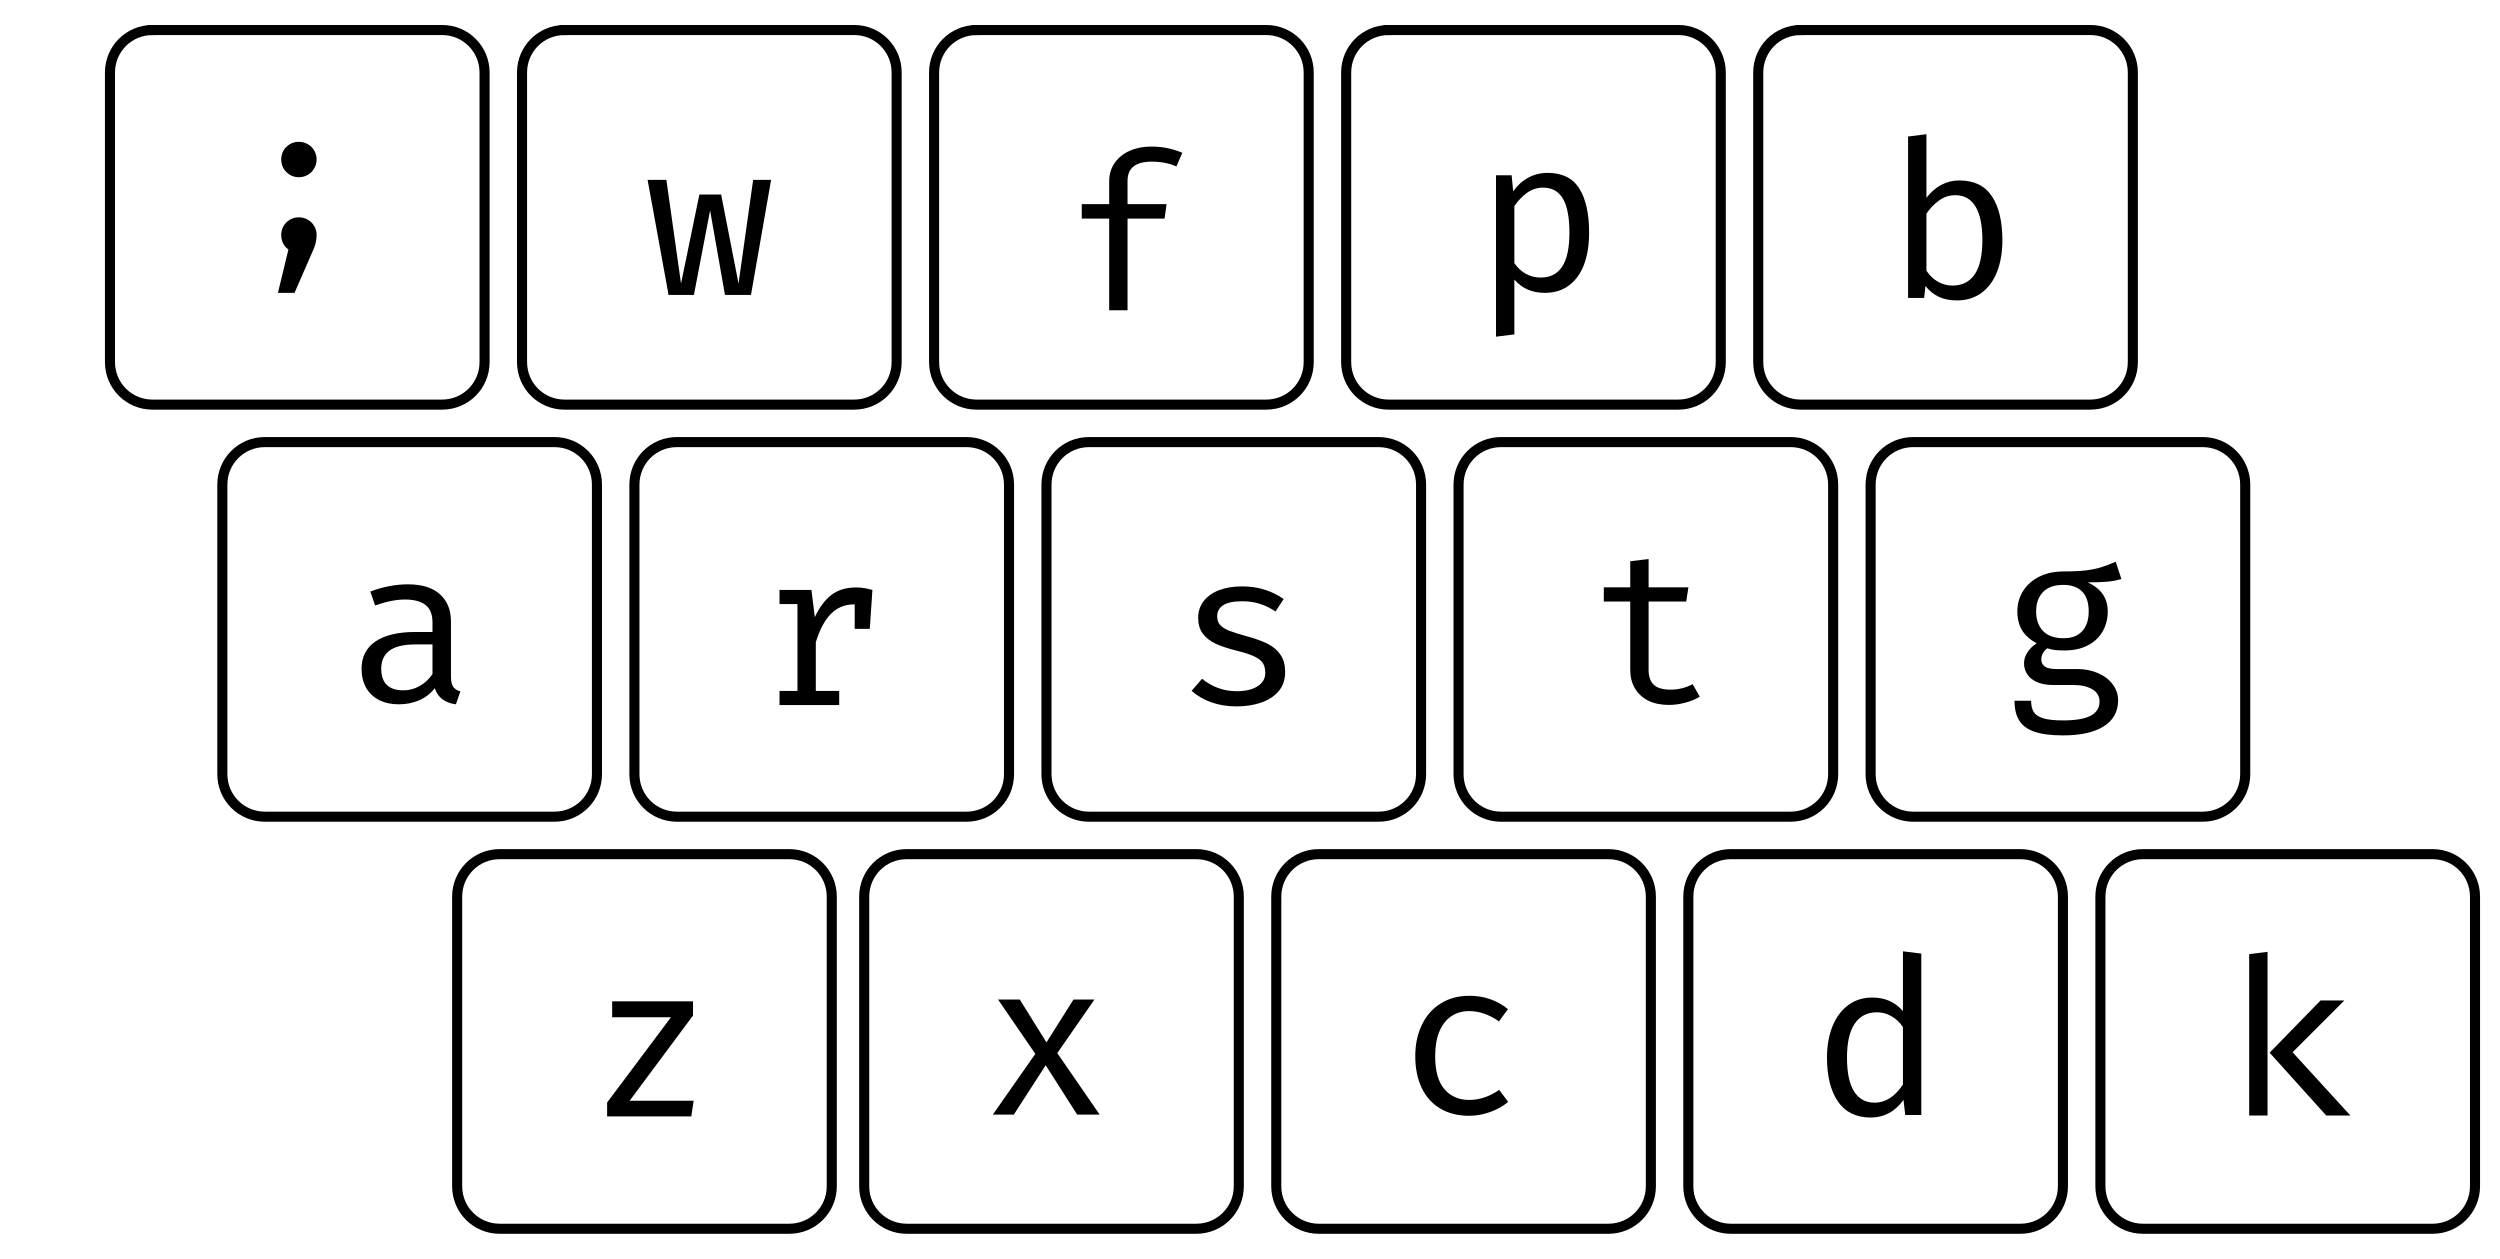
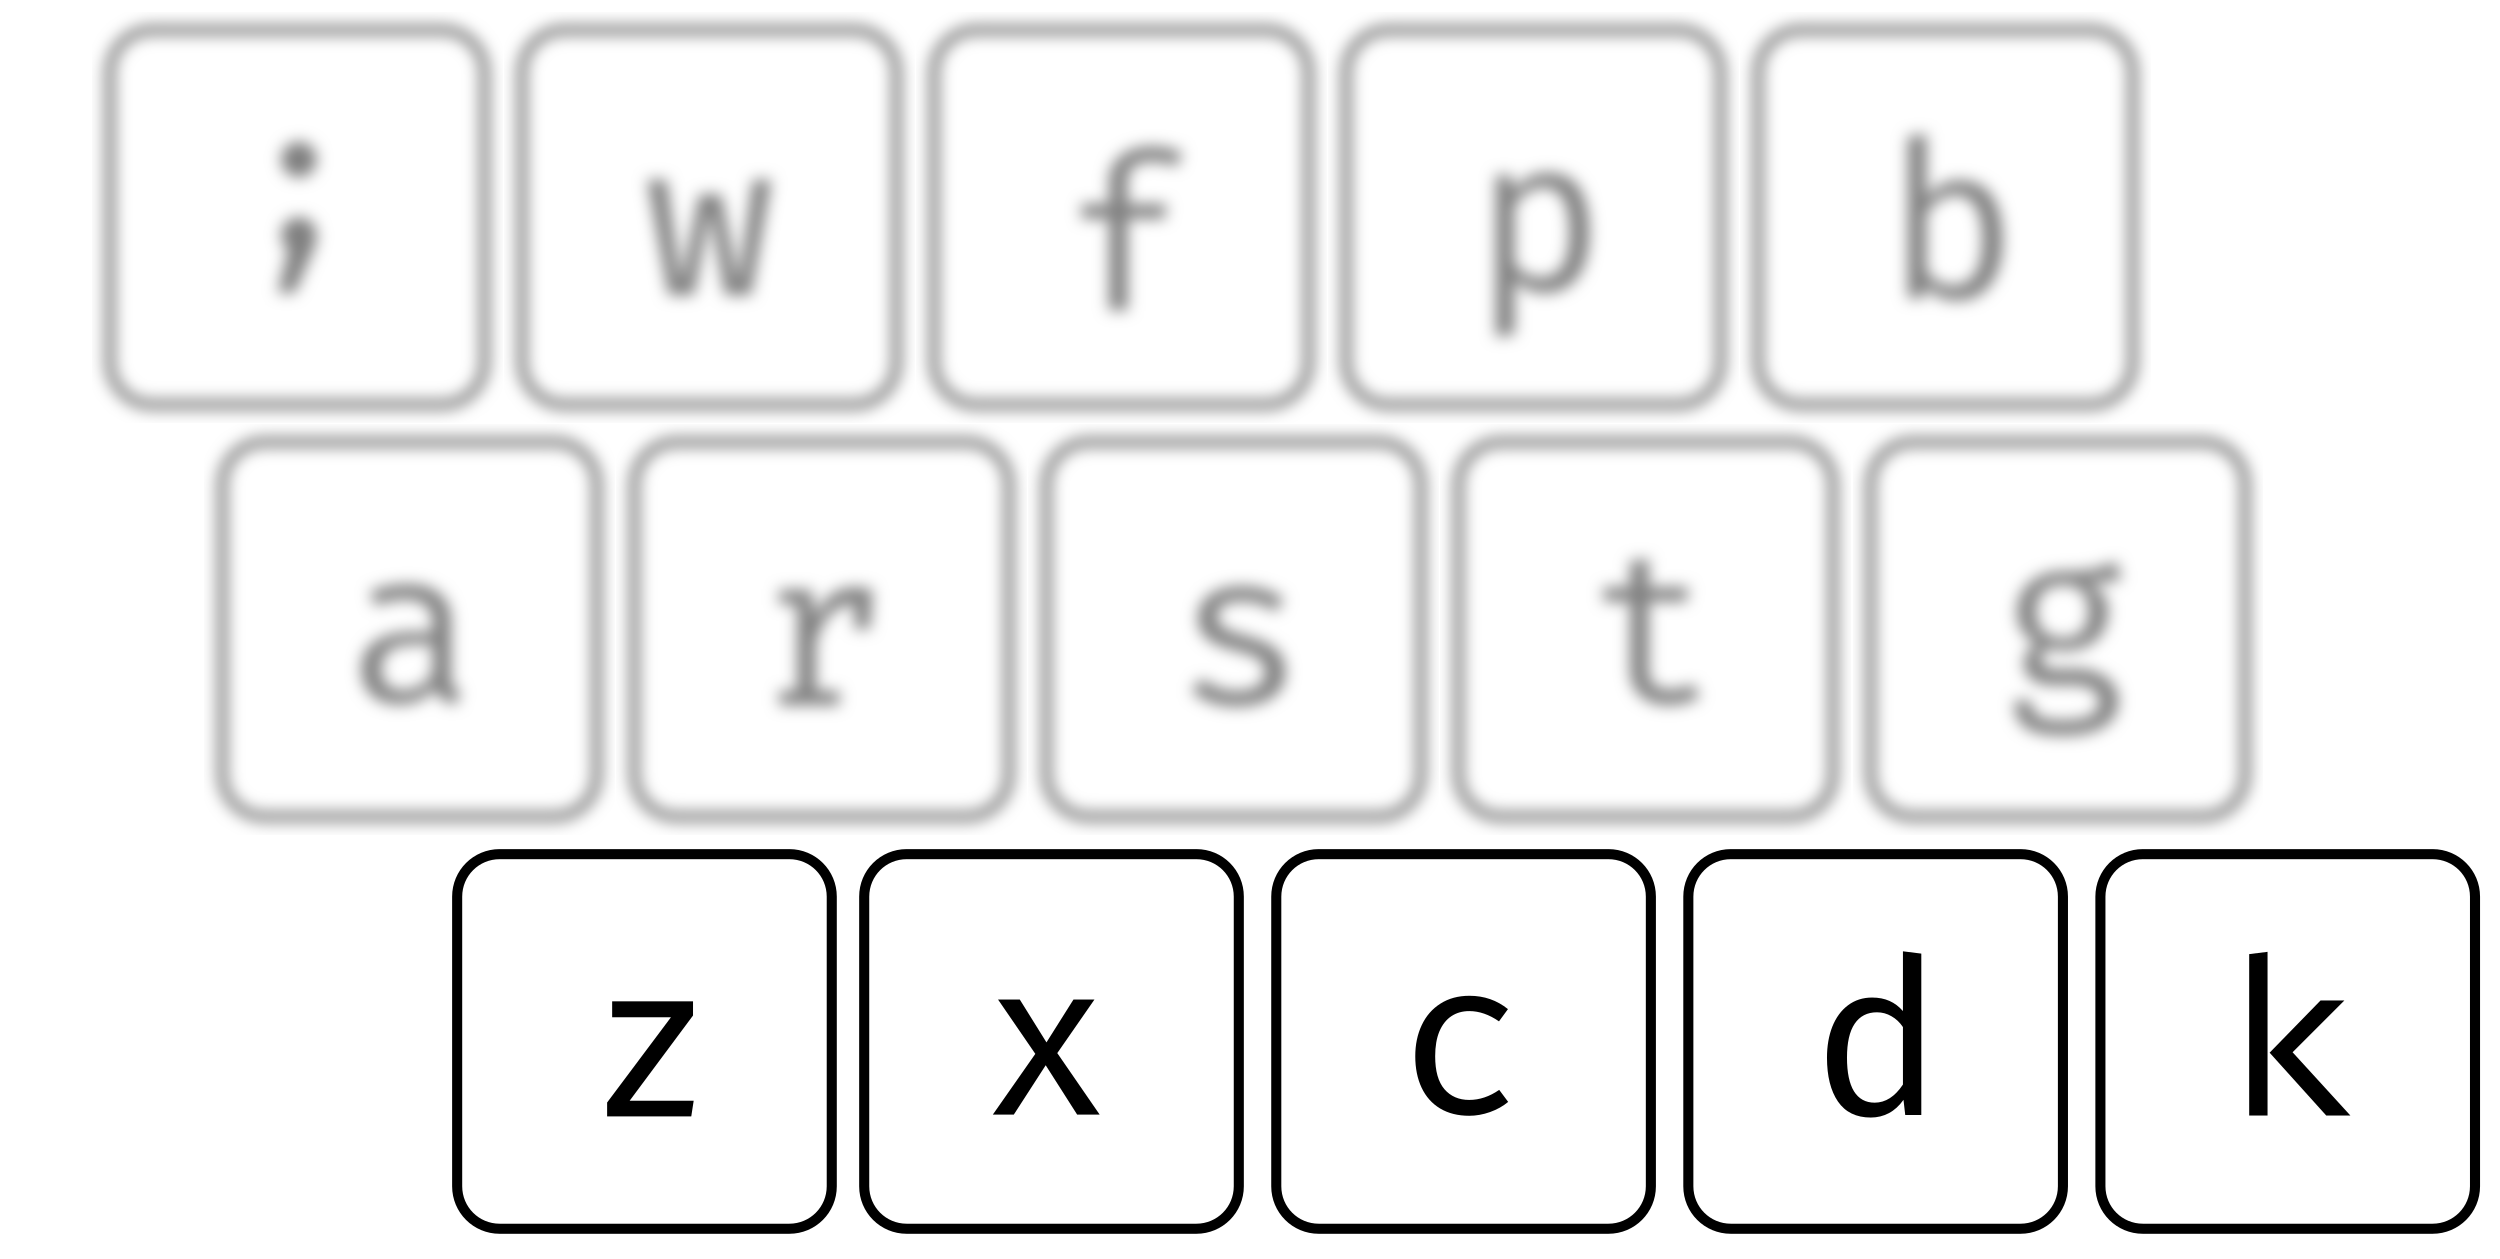
<svg xmlns="http://www.w3.org/2000/svg" width="1001.049" height="504.037" viewBox="0 0 264.861 133.36" version="1.1" id="svg1007">
-   <defs id="defs1001" />
+   <defs id="defs1001">
+     <filter style="color-interpolation-filters:sRGB" id="filter3362" x="-0.047" width="1.094" y="-0.047" height="1.094">
+       <feGaussianBlur stdDeviation="0.774" id="feGaussianBlur3364" />
+     </filter>
+     <filter style="color-interpolation-filters:sRGB" id="filter3366" x="-0.047" width="1.094" y="-0.047" height="1.094">
+       <feGaussianBlur stdDeviation="0.774" id="feGaussianBlur3368" />
+     </filter>
+     <filter style="color-interpolation-filters:sRGB" id="filter3370" x="-0.047" width="1.094" y="-0.047" height="1.094">
+       <feGaussianBlur stdDeviation="0.774" id="feGaussianBlur3372" />
+     </filter>
+     <filter style="color-interpolation-filters:sRGB" id="filter3374" x="-0.453" width="1.906" y="-0.116" height="1.232">
+       <feGaussianBlur stdDeviation="0.774" id="feGaussianBlur3376" />
+     </filter>
+     <filter style="color-interpolation-filters:sRGB" id="filter3378" x="-0.142" width="1.284" y="-0.152" height="1.305">
+       <feGaussianBlur stdDeviation="0.774" id="feGaussianBlur3380" />
+     </filter>
+     <filter style="color-interpolation-filters:sRGB" id="filter3382" x="-0.164" width="1.328" y="-0.101" height="1.202">
+       <feGaussianBlur stdDeviation="0.774" id="feGaussianBlur3384" />
+     </filter>
+     <filter style="color-interpolation-filters:sRGB" id="filter3386" x="-0.047" width="1.094" y="-0.047" height="1.094">
+       <feGaussianBlur stdDeviation="0.774" id="feGaussianBlur3388" />
+     </filter>
+     <filter style="color-interpolation-filters:sRGB" id="filter3390" x="-0.047" width="1.094" y="-0.047" height="1.094">
+       <feGaussianBlur stdDeviation="0.774" id="feGaussianBlur3392" />
+     </filter>
+     <filter style="color-interpolation-filters:sRGB" id="filter3394" x="-0.188" width="1.377" y="-0.107" height="1.214">
+       <feGaussianBlur stdDeviation="0.774" id="feGaussianBlur3396" />
+     </filter>
+     <filter style="color-interpolation-filters:sRGB" id="filter3398" x="-0.186" width="1.372" y="-0.105" height="1.211">
+       <feGaussianBlur stdDeviation="0.774" id="feGaussianBlur3400" />
+     </filter>
+     <filter style="color-interpolation-filters:sRGB" id="filter3402" x="-0.047" width="1.094" y="-0.047" height="1.094">
+       <feGaussianBlur stdDeviation="0.774" id="feGaussianBlur3404" />
+     </filter>
+     <filter style="color-interpolation-filters:sRGB" id="filter3406" x="-0.047" width="1.094" y="-0.047" height="1.094">
+       <feGaussianBlur stdDeviation="0.774" id="feGaussianBlur3408" />
+     </filter>
+     <filter style="color-interpolation-filters:sRGB" id="filter3410" x="-0.047" width="1.094" y="-0.047" height="1.094">
+       <feGaussianBlur stdDeviation="0.774" id="feGaussianBlur3412" />
+     </filter>
+     <filter style="color-interpolation-filters:sRGB" id="filter3414" x="-0.177" width="1.355" y="-0.146" height="1.292">
+       <feGaussianBlur stdDeviation="0.774" id="feGaussianBlur3416" />
+     </filter>
+     <filter style="color-interpolation-filters:sRGB" id="filter3418" x="-0.189" width="1.377" y="-0.149" height="1.298">
+       <feGaussianBlur stdDeviation="0.774" id="feGaussianBlur3420" />
+     </filter>
+     <filter style="color-interpolation-filters:sRGB" id="filter3422" x="-0.187" width="1.375" y="-0.146" height="1.292">
+       <feGaussianBlur stdDeviation="0.774" id="feGaussianBlur3424" />
+     </filter>
+     <filter style="color-interpolation-filters:sRGB" id="filter3426" x="-0.047" width="1.094" y="-0.047" height="1.094">
+       <feGaussianBlur stdDeviation="0.774" id="feGaussianBlur3428" />
+     </filter>
+     <filter style="color-interpolation-filters:sRGB" id="filter3430" x="-0.047" width="1.094" y="-0.047" height="1.094">
+       <feGaussianBlur stdDeviation="0.774" id="feGaussianBlur3432" />
+     </filter>
+     <filter style="color-interpolation-filters:sRGB" id="filter3434" x="-0.183" width="1.365" y="-0.12" height="1.24">
+       <feGaussianBlur stdDeviation="0.774" id="feGaussianBlur3436" />
+     </filter>
+     <filter style="color-interpolation-filters:sRGB" id="filter3438" x="-0.174" width="1.349" y="-0.107" height="1.214">
+       <feGaussianBlur stdDeviation="0.774" id="feGaussianBlur3440" />
+     </filter>
+   </defs>
  <g id="layer1" transform="translate(-39.41155,-68.25755)">
-     <path id="rect1009" style="fill:#000000;fill-opacity:0;stroke:#000000;stroke-width:1.068;stroke-miterlimit:4;stroke-dasharray:none;stroke-opacity:1" d="m 55.563,71.437 h 30.685 c 2.494,0 4.501,2.008 4.501,4.501 v 30.685 c 0,2.494 -2.008,4.501 -4.501,4.501 H 55.563 c -2.494,0 -4.501,-2.007 -4.501,-4.501 V 75.939 c 0,-2.494 2.008,-4.501 4.501,-4.501 z" />
-     <path id="rect1009-7" style="fill:#000000;fill-opacity:0;stroke:#000000;stroke-width:1.068;stroke-miterlimit:4;stroke-dasharray:none;stroke-opacity:1" d="M 99.219,71.437 H 129.904 c 2.494,0 4.501,2.008 4.501,4.501 v 30.685 c 0,2.494 -2.007,4.501 -4.501,4.501 H 99.219 c -2.494,0 -4.501,-2.007 -4.501,-4.501 V 75.939 c 0,-2.494 2.008,-4.501 4.501,-4.501 z" />
-     <path id="rect1009-7-5" style="fill:#000000;fill-opacity:0;stroke:#000000;stroke-width:1.068;stroke-miterlimit:4;stroke-dasharray:none;stroke-opacity:1" d="m 142.875,71.437 h 30.685 c 2.494,0 4.501,2.008 4.501,4.501 v 30.685 c 0,2.494 -2.007,4.501 -4.501,4.501 h -30.685 c -2.494,0 -4.501,-2.007 -4.501,-4.501 V 75.939 c 0,-2.494 2.007,-4.501 4.501,-4.501 z" />
-     <g aria-label=";" id="text1786" style="font-style:normal;font-weight:normal;font-size:22.578px;line-height:1.25;font-family:sans-serif;fill:#000000;fill-opacity:1;stroke:none;stroke-width:0.265" transform="translate(-0.532373)">
+     <path id="rect1009" style="fill:#000000;fill-opacity:0;stroke:#000000;stroke-width:1.068;stroke-miterlimit:4;stroke-dasharray:none;stroke-opacity:1;filter:url(#filter3362);opacity:0.5" d="m 55.563,71.437 h 30.685 c 2.494,0 4.501,2.008 4.501,4.501 v 30.685 c 0,2.494 -2.008,4.501 -4.501,4.501 H 55.563 c -2.494,0 -4.501,-2.007 -4.501,-4.501 V 75.939 c 0,-2.494 2.008,-4.501 4.501,-4.501 z" />
+     <path id="rect1009-7" style="fill:#000000;fill-opacity:0;stroke:#000000;stroke-width:1.068;stroke-miterlimit:4;stroke-dasharray:none;stroke-opacity:1;filter:url(#filter3366);opacity:0.5" d="M 99.219,71.437 H 129.904 c 2.494,0 4.501,2.008 4.501,4.501 v 30.685 c 0,2.494 -2.007,4.501 -4.501,4.501 H 99.219 c -2.494,0 -4.501,-2.007 -4.501,-4.501 V 75.939 c 0,-2.494 2.008,-4.501 4.501,-4.501 z" />
+     <path id="rect1009-7-5" style="fill:#000000;fill-opacity:0;stroke:#000000;stroke-width:1.068;stroke-miterlimit:4;stroke-dasharray:none;stroke-opacity:1;filter:url(#filter3370);opacity:0.5" d="m 142.875,71.437 h 30.685 c 2.494,0 4.501,2.008 4.501,4.501 v 30.685 c 0,2.494 -2.007,4.501 -4.501,4.501 h -30.685 c -2.494,0 -4.501,-2.007 -4.501,-4.501 V 75.939 c 0,-2.494 2.007,-4.501 4.501,-4.501 z" />
+     <g aria-label=";" id="text1786" style="font-style:normal;font-weight:normal;font-size:22.578px;line-height:1.25;font-family:sans-serif;fill:#000000;fill-opacity:1;stroke:none;stroke-width:0.265;filter:url(#filter3374);opacity:0.5" transform="translate(-0.532373)">
      <path d="m 71.6,83.281 q 0.533,0 0.961,0.255 0.428,0.243 0.672,0.672 0.255,0.428 0.255,0.938 0,0.509 -0.255,0.949 -0.243,0.428 -0.672,0.683 -0.428,0.255 -0.961,0.255 -0.521,0 -0.949,-0.255 -0.417,-0.255 -0.672,-0.683 -0.243,-0.44 -0.243,-0.949 0,-0.509 0.243,-0.938 0.255,-0.428 0.672,-0.672 0.428,-0.255 0.949,-0.255 z m 0,8.001 q 0.533,0 0.961,0.255 0.428,0.243 0.672,0.672 0.255,0.417 0.255,0.926 0,0.452 -0.104,0.88 -0.104,0.428 -0.359,0.961 l -1.876,4.307 h -1.76 l 1.112,-4.597 q -0.359,-0.243 -0.567,-0.648 -0.197,-0.417 -0.197,-0.892 0,-0.509 0.243,-0.938 0.255,-0.428 0.672,-0.672 0.428,-0.255 0.949,-0.255 z" style="font-style:normal;font-variant:normal;font-weight:normal;font-stretch:normal;font-size:22.578px;font-family:'Fira Code';-inkscape-font-specification:'Fira Code';stroke-width:0.265" id="path340" />
    </g>
-     <g aria-label="w" id="text1790" style="font-style:normal;font-weight:normal;font-size:22.578px;line-height:1.25;font-family:sans-serif;fill:#000000;fill-opacity:1;stroke:none;stroke-width:0.265" transform="translate(-0.532373)">
+     <g aria-label="w" id="text1790" style="font-style:normal;font-weight:normal;font-size:22.578px;line-height:1.25;font-family:sans-serif;fill:#000000;fill-opacity:1;stroke:none;stroke-width:0.265;filter:url(#filter3378);opacity:0.5" transform="translate(-0.532373)">
      <path d="m 121.636,87.312 -2.13,12.192 h -2.756 l -1.575,-8.95 -1.714,8.95 h -2.686 l -2.223,-12.192 h 1.991 l 1.552,10.988 1.945,-9.436 h 2.304 l 1.841,9.436 1.552,-10.988 z" style="font-style:normal;font-variant:normal;font-weight:normal;font-stretch:normal;font-size:22.578px;font-family:'Fira Code';-inkscape-font-specification:'Fira Code';stroke-width:0.265" id="path343" />
    </g>
-     <g aria-label="g" id="text1794" style="font-style:normal;font-variant:normal;font-weight:normal;font-stretch:normal;font-size:22.578px;line-height:1.25;font-family:'Fira Code';-inkscape-font-specification:'Fira Code';fill:#000000;fill-opacity:1;stroke:none;stroke-width:0.265" transform="translate(98.71624,41.30498)">
+     <g aria-label="g" id="text1794" style="font-style:normal;font-variant:normal;font-weight:normal;font-stretch:normal;font-size:22.578px;line-height:1.25;font-family:'Fira Code';-inkscape-font-specification:'Fira Code';fill:#000000;fill-opacity:1;stroke:none;stroke-width:0.265;filter:url(#filter3382);opacity:0.5" transform="translate(98.71624,41.30498)">
      <path d="m 165.445,88.294 q -0.718,0.22 -1.54,0.289 -0.81,0.069 -2.026,0.069 2.119,0.973 2.119,3.068 0,1.204 -0.556,2.154 -0.544,0.938 -1.586,1.47 -1.03,0.521 -2.443,0.521 -0.602,0 -1.019,-0.046 -0.405,-0.058 -0.799,-0.185 -0.278,0.197 -0.463,0.521 -0.174,0.313 -0.174,0.66 0,0.475 0.37,0.753 0.371,0.266 1.262,0.266 h 2.2 q 1.204,0 2.188,0.44 0.996,0.428 1.552,1.193 0.567,0.753 0.567,1.679 0,1.795 -1.517,2.756 -1.517,0.961 -4.307,0.961 -1.922,0 -3.057,-0.394 -1.123,-0.394 -1.609,-1.204 -0.486,-0.799 -0.486,-2.073 h 1.76 q 0,0.753 0.278,1.193 0.289,0.452 1.019,0.672 0.741,0.22 2.084,0.22 1.991,0 2.929,-0.498 0.938,-0.498 0.938,-1.505 0,-0.845 -0.764,-1.297 -0.764,-0.452 -1.991,-0.452 h -2.177 q -1.007,0 -1.702,-0.313 -0.695,-0.313 -1.03,-0.834 -0.336,-0.521 -0.336,-1.146 0,-0.59 0.347,-1.146 0.347,-0.556 0.996,-0.984 -1.054,-0.556 -1.552,-1.378 -0.498,-0.822 -0.498,-1.991 0,-1.216 0.614,-2.177 0.625,-0.973 1.725,-1.517 1.112,-0.544 2.524,-0.544 1.47,0 2.431,-0.116 0.961,-0.127 1.609,-0.336 0.66,-0.208 1.517,-0.579 z m -6.16,0.625 q -1.424,0 -2.154,0.764 -0.718,0.764 -0.718,2.049 0,1.297 0.729,2.073 0.741,0.764 2.188,0.764 1.274,0 1.957,-0.741 0.695,-0.753 0.695,-2.107 0,-1.378 -0.683,-2.084 -0.683,-0.718 -2.015,-0.718 z" style="font-style:normal;font-variant:normal;font-weight:normal;font-stretch:normal;font-size:22.578px;font-family:'Fira Code';-inkscape-font-specification:'Fira Code';stroke-width:0.265" id="path346" />
    </g>
-     <path id="rect1009-7-5-3" style="fill:#000000;fill-opacity:0;stroke:#000000;stroke-width:1.068;stroke-miterlimit:4;stroke-dasharray:none;stroke-opacity:1" d="m 186.531,71.437 h 30.685 c 2.494,0 4.501,2.008 4.501,4.501 v 30.685 c 0,2.494 -2.007,4.501 -4.501,4.501 h -30.685 c -2.494,0 -4.501,-2.007 -4.501,-4.501 V 75.939 c 0,-2.494 2.007,-4.501 4.501,-4.501 z" />
-     <path id="rect1009-7-5-3-6" style="fill:#000000;fill-opacity:0;stroke:#000000;stroke-width:1.068;stroke-miterlimit:4;stroke-dasharray:none;stroke-opacity:1" d="m 230.188,71.437 h 30.685 c 2.494,0 4.501,2.008 4.501,4.501 v 30.685 c 0,2.494 -2.007,4.501 -4.501,4.501 h -30.685 c -2.494,0 -4.501,-2.007 -4.501,-4.501 V 75.939 c 0,-2.494 2.007,-4.501 4.501,-4.501 z" />
-     <g aria-label="p" id="text216" style="font-style:normal;font-weight:normal;font-size:22.578px;line-height:1.25;font-family:sans-serif;fill:#000000;fill-opacity:1;stroke:none;stroke-width:0.265" transform="translate(-0.532373)">
+     <path id="rect1009-7-5-3" style="fill:#000000;fill-opacity:0;stroke:#000000;stroke-width:1.068;stroke-miterlimit:4;stroke-dasharray:none;stroke-opacity:1;filter:url(#filter3386);opacity:0.5" d="m 186.531,71.437 h 30.685 c 2.494,0 4.501,2.008 4.501,4.501 v 30.685 c 0,2.494 -2.007,4.501 -4.501,4.501 h -30.685 c -2.494,0 -4.501,-2.007 -4.501,-4.501 V 75.939 c 0,-2.494 2.007,-4.501 4.501,-4.501 z" />
+     <path id="rect1009-7-5-3-6" style="fill:#000000;fill-opacity:0;stroke:#000000;stroke-width:1.068;stroke-miterlimit:4;stroke-dasharray:none;stroke-opacity:1;filter:url(#filter3390);opacity:0.5" d="m 230.188,71.437 h 30.685 c 2.494,0 4.501,2.008 4.501,4.501 v 30.685 c 0,2.494 -2.007,4.501 -4.501,4.501 h -30.685 c -2.494,0 -4.501,-2.007 -4.501,-4.501 V 75.939 c 0,-2.494 2.007,-4.501 4.501,-4.501 z" />
+     <g aria-label="p" id="text216" style="font-style:normal;font-weight:normal;font-size:22.578px;line-height:1.25;font-family:sans-serif;fill:#000000;fill-opacity:1;stroke:none;stroke-width:0.265;filter:url(#filter3394);opacity:0.5" transform="translate(-0.532373)">
      <path d="m 203.891,86.572 q 2.339,0 3.369,1.656 1.042,1.656 1.042,4.689 0,1.887 -0.521,3.323 -0.521,1.424 -1.586,2.235 -1.054,0.81 -2.594,0.81 -2.015,0 -3.219,-1.413 v 5.812 l -1.945,0.243 V 86.827 h 1.656 l 0.162,1.702 q 0.672,-0.949 1.598,-1.447 0.938,-0.509 2.038,-0.509 z m -0.463,1.563 q -0.938,0 -1.714,0.556 -0.764,0.556 -1.332,1.401 v 6.044 q 0.486,0.718 1.204,1.123 0.729,0.405 1.586,0.405 1.528,0 2.281,-1.169 0.764,-1.169 0.764,-3.589 0,-2.408 -0.683,-3.589 -0.683,-1.181 -2.107,-1.181 z" style="font-style:normal;font-variant:normal;font-weight:normal;font-stretch:normal;font-size:22.578px;font-family:'Fira Code';-inkscape-font-specification:'Fira Code';stroke-width:0.265" id="path356" />
    </g>
-     <g aria-label="b" id="text220" style="font-style:normal;font-weight:normal;font-size:22.578px;line-height:1.25;font-family:sans-serif;fill:#000000;fill-opacity:1;stroke:none;stroke-width:0.265" transform="translate(-0.532373)">
+     <g aria-label="b" id="text220" style="font-style:normal;font-weight:normal;font-size:22.578px;line-height:1.25;font-family:sans-serif;fill:#000000;fill-opacity:1;stroke:none;stroke-width:0.265;filter:url(#filter3398);opacity:0.5" transform="translate(-0.532373)">
      <path d="m 244.039,89.215 q 0.683,-0.892 1.563,-1.366 0.88,-0.475 1.91,-0.475 2.362,0 3.462,1.679 1.112,1.667 1.112,4.666 0,1.864 -0.556,3.311 -0.556,1.436 -1.644,2.246 -1.088,0.81 -2.628,0.81 -1.065,0 -1.887,-0.371 -0.822,-0.382 -1.436,-1.158 l -0.139,1.262 h -1.702 V 82.719 l 1.945,-0.243 z m 2.756,9.297 q 1.552,0 2.362,-1.193 0.81,-1.204 0.81,-3.612 0,-2.374 -0.729,-3.566 -0.729,-1.204 -2.142,-1.204 -0.938,0 -1.714,0.556 -0.776,0.556 -1.343,1.401 v 6.044 q 0.486,0.741 1.204,1.158 0.729,0.417 1.552,0.417 z" style="font-style:normal;font-variant:normal;font-weight:normal;font-stretch:normal;font-size:22.578px;font-family:'Fira Code';-inkscape-font-specification:'Fira Code';stroke-width:0.265" id="path359" />
    </g>
-     <path id="rect1009-2" style="fill:#000000;fill-opacity:0;stroke:#000000;stroke-width:1.068;stroke-miterlimit:4;stroke-dasharray:none;stroke-opacity:1" d="m 67.469,115.094 h 30.685 c 2.494,0 4.501,2.007 4.501,4.501 v 30.685 c 0,2.494 -2.007,4.501 -4.501,4.501 H 67.469 c -2.494,0 -4.501,-2.007 -4.501,-4.501 v -30.685 c 0,-2.494 2.008,-4.501 4.501,-4.501 z" />
-     <path id="rect1009-7-9" style="fill:#000000;fill-opacity:0;stroke:#000000;stroke-width:1.068;stroke-miterlimit:4;stroke-dasharray:none;stroke-opacity:1" d="m 111.125,115.094 h 30.685 c 2.494,0 4.501,2.007 4.501,4.501 v 30.685 c 0,2.494 -2.007,4.501 -4.501,4.501 h -30.685 c -2.494,0 -4.501,-2.007 -4.501,-4.501 v -30.685 c 0,-2.494 2.007,-4.501 4.501,-4.501 z" />
-     <path id="rect1009-7-5-1" style="fill:#000000;fill-opacity:0;stroke:#000000;stroke-width:1.068;stroke-miterlimit:4;stroke-dasharray:none;stroke-opacity:1" d="m 154.781,115.094 h 30.685 c 2.494,0 4.501,2.007 4.501,4.501 v 30.685 c 0,2.494 -2.007,4.501 -4.501,4.501 h -30.685 c -2.494,0 -4.501,-2.007 -4.501,-4.501 v -30.685 c 0,-2.494 2.007,-4.501 4.501,-4.501 z" />
-     <g aria-label="a" id="text1786-2" style="font-style:normal;font-weight:normal;font-size:22.578px;line-height:1.25;font-family:sans-serif;fill:#000000;fill-opacity:1;stroke:none;stroke-width:0.265" transform="translate(-0.532373)">
+     <path id="rect1009-2" style="fill:#000000;fill-opacity:0;stroke:#000000;stroke-width:1.068;stroke-miterlimit:4;stroke-dasharray:none;stroke-opacity:1;filter:url(#filter3402);opacity:0.5" d="m 67.469,115.094 h 30.685 c 2.494,0 4.501,2.007 4.501,4.501 v 30.685 c 0,2.494 -2.007,4.501 -4.501,4.501 H 67.469 c -2.494,0 -4.501,-2.007 -4.501,-4.501 v -30.685 c 0,-2.494 2.008,-4.501 4.501,-4.501 z" />
+     <path id="rect1009-7-9" style="fill:#000000;fill-opacity:0;stroke:#000000;stroke-width:1.068;stroke-miterlimit:4;stroke-dasharray:none;stroke-opacity:1;filter:url(#filter3406);opacity:0.5" d="m 111.125,115.094 h 30.685 c 2.494,0 4.501,2.007 4.501,4.501 v 30.685 c 0,2.494 -2.007,4.501 -4.501,4.501 h -30.685 c -2.494,0 -4.501,-2.007 -4.501,-4.501 v -30.685 c 0,-2.494 2.007,-4.501 4.501,-4.501 z" />
+     <path id="rect1009-7-5-1" style="fill:#000000;fill-opacity:0;stroke:#000000;stroke-width:1.068;stroke-miterlimit:4;stroke-dasharray:none;stroke-opacity:1;filter:url(#filter3410);opacity:0.5" d="m 154.781,115.094 h 30.685 c 2.494,0 4.501,2.007 4.501,4.501 v 30.685 c 0,2.494 -2.007,4.501 -4.501,4.501 h -30.685 c -2.494,0 -4.501,-2.007 -4.501,-4.501 v -30.685 c 0,-2.494 2.007,-4.501 4.501,-4.501 z" />
+     <g aria-label="a" id="text1786-2" style="font-style:normal;font-weight:normal;font-size:22.578px;line-height:1.25;font-family:sans-serif;fill:#000000;fill-opacity:1;stroke:none;stroke-width:0.265;filter:url(#filter3414);opacity:0.5" transform="translate(-0.532373)">
      <path d="m 87.721,139.948 q 0,0.718 0.232,1.065 0.232,0.336 0.764,0.498 l -0.475,1.366 q -1.76,-0.232 -2.235,-1.714 -0.648,0.845 -1.644,1.285 -0.984,0.428 -2.177,0.428 -1.204,0 -2.096,-0.463 -0.892,-0.463 -1.366,-1.308 -0.475,-0.857 -0.475,-1.991 0,-1.887 1.47,-2.895 1.47,-1.007 4.249,-1.007 h 1.795 v -1.019 q 0,-1.274 -0.741,-1.841 -0.741,-0.579 -2.165,-0.579 -1.378,0 -3.172,0.625 l -0.509,-1.47 q 2.038,-0.764 3.983,-0.764 2.235,0 3.392,1.054 1.169,1.042 1.169,2.883 z m -5.037,1.447 q 0.903,0 1.714,-0.452 0.822,-0.463 1.366,-1.274 v -3.138 h -1.76 q -1.934,0 -2.802,0.66 -0.868,0.66 -0.868,1.899 0,2.304 2.35,2.304 z" style="font-style:normal;font-variant:normal;font-weight:normal;font-stretch:normal;font-size:22.578px;font-family:'Fira Code';-inkscape-font-specification:'Fira Code';stroke-width:0.265" id="path380" />
    </g>
-     <g aria-label="r" id="text1790-0" style="font-style:normal;font-weight:normal;font-size:22.578px;line-height:1.25;font-family:sans-serif;fill:#000000;fill-opacity:1;stroke:none;stroke-width:0.265" transform="translate(-0.532373)">
+     <g aria-label="r" id="text1790-0" style="font-style:normal;font-weight:normal;font-size:22.578px;line-height:1.25;font-family:sans-serif;fill:#000000;fill-opacity:1;stroke:none;stroke-width:0.265;filter:url(#filter3418);opacity:0.5" transform="translate(-0.532373)">
      <path d="m 130.646,130.495 q 0.475,0 0.868,0.07 0.394,0.058 0.857,0.197 l -0.278,4.122 h -1.598 v -2.594 h -0.104 q -1.413,0 -2.408,0.996 -0.996,0.996 -1.609,3.01 v 5.164 h 2.478 v 1.494 h -6.322 v -1.494 h 1.899 v -9.205 h -1.899 v -1.494 h 3.381 l 0.359,2.883 q 0.741,-1.586 1.76,-2.362 1.03,-0.787 2.617,-0.787 z" style="font-style:normal;font-variant:normal;font-weight:normal;font-stretch:normal;font-size:22.578px;font-family:'Fira Code';-inkscape-font-specification:'Fira Code';stroke-width:0.265" id="path383" />
    </g>
-     <g aria-label="s" id="text1794-3" style="font-style:normal;font-variant:normal;font-weight:normal;font-stretch:normal;font-size:22.578px;line-height:1.25;font-family:'Fira Code';-inkscape-font-specification:'Fira Code';fill:#000000;fill-opacity:1;stroke:none;stroke-width:0.265" transform="translate(-0.532373)">
+     <g aria-label="s" id="text1794-3" style="font-style:normal;font-variant:normal;font-weight:normal;font-stretch:normal;font-size:22.578px;line-height:1.25;font-family:'Fira Code';-inkscape-font-specification:'Fira Code';fill:#000000;fill-opacity:1;stroke:none;stroke-width:0.265;filter:url(#filter3422);opacity:0.5" transform="translate(-0.532373)">
      <path d="m 170.959,141.488 q 1.401,0 2.211,-0.521 0.822,-0.521 0.822,-1.413 0,-0.602 -0.22,-0.984 -0.208,-0.394 -0.845,-0.718 -0.625,-0.324 -1.887,-0.637 -1.401,-0.347 -2.293,-0.753 -0.88,-0.417 -1.378,-1.077 -0.486,-0.66 -0.486,-1.679 0,-1.007 0.579,-1.76 0.579,-0.753 1.621,-1.158 1.054,-0.405 2.431,-0.405 1.378,0 2.478,0.37 1.112,0.359 1.945,0.973 l -0.857,1.32 q -0.764,-0.521 -1.609,-0.799 -0.834,-0.289 -1.934,-0.289 -1.378,0 -2.015,0.428 -0.625,0.417 -0.625,1.169 0,0.544 0.289,0.892 0.301,0.347 0.961,0.625 0.672,0.266 1.991,0.625 1.32,0.359 2.165,0.799 0.845,0.44 1.32,1.158 0.475,0.706 0.475,1.806 0,1.239 -0.718,2.061 -0.718,0.81 -1.887,1.193 -1.158,0.382 -2.536,0.382 -2.871,0 -4.77,-1.644 l 1.112,-1.285 q 0.741,0.625 1.679,0.973 0.938,0.347 1.98,0.347 z" style="font-style:normal;font-variant:normal;font-weight:normal;font-stretch:normal;font-size:22.578px;font-family:'Fira Code';-inkscape-font-specification:'Fira Code';stroke-width:0.265" id="path386" />
    </g>
-     <path id="rect1009-7-5-3-0" style="fill:#000000;fill-opacity:0;stroke:#000000;stroke-width:1.068;stroke-miterlimit:4;stroke-dasharray:none;stroke-opacity:1" d="m 198.438,115.094 h 30.685 c 2.494,0 4.501,2.007 4.501,4.501 v 30.685 c 0,2.494 -2.007,4.501 -4.501,4.501 h -30.685 c -2.494,0 -4.501,-2.007 -4.501,-4.501 v -30.685 c 0,-2.494 2.007,-4.501 4.501,-4.501 z" />
-     <path id="rect1009-7-5-3-6-6" style="fill:#000000;fill-opacity:0;stroke:#000000;stroke-width:1.068;stroke-miterlimit:4;stroke-dasharray:none;stroke-opacity:1" d="M 242.094,115.094 H 272.779 c 2.494,0 4.501,2.007 4.501,4.501 v 30.685 c 0,2.494 -2.007,4.501 -4.501,4.501 h -30.685 c -2.494,0 -4.501,-2.007 -4.501,-4.501 v -30.685 c 0,-2.494 2.007,-4.501 4.501,-4.501 z" />
-     <g aria-label="t" id="text216-9" style="font-style:normal;font-weight:normal;font-size:22.578px;line-height:1.25;font-family:sans-serif;fill:#000000;fill-opacity:1;stroke:none;stroke-width:0.265" transform="translate(-0.532373)">
+     <path id="rect1009-7-5-3-0" style="fill:#000000;fill-opacity:0;stroke:#000000;stroke-width:1.068;stroke-miterlimit:4;stroke-dasharray:none;stroke-opacity:1;filter:url(#filter3426);opacity:0.5" d="m 198.438,115.094 h 30.685 c 2.494,0 4.501,2.007 4.501,4.501 v 30.685 c 0,2.494 -2.007,4.501 -4.501,4.501 h -30.685 c -2.494,0 -4.501,-2.007 -4.501,-4.501 v -30.685 c 0,-2.494 2.007,-4.501 4.501,-4.501 z" />
+     <path id="rect1009-7-5-3-6-6" style="fill:#000000;fill-opacity:0;stroke:#000000;stroke-width:1.068;stroke-miterlimit:4;stroke-dasharray:none;stroke-opacity:1;filter:url(#filter3430);opacity:0.5" d="M 242.094,115.094 H 272.779 c 2.494,0 4.501,2.007 4.501,4.501 v 30.685 c 0,2.494 -2.007,4.501 -4.501,4.501 h -30.685 c -2.494,0 -4.501,-2.007 -4.501,-4.501 v -30.685 c 0,-2.494 2.007,-4.501 4.501,-4.501 z" />
+     <g aria-label="t" id="text216-9" style="font-style:normal;font-weight:normal;font-size:22.578px;line-height:1.25;font-family:sans-serif;fill:#000000;fill-opacity:1;stroke:none;stroke-width:0.265;filter:url(#filter3434);opacity:0.5" transform="translate(-0.532373)">
      <path d="m 220.023,142.061 q -0.614,0.405 -1.517,0.637 -0.892,0.243 -1.748,0.243 -1.285,0 -2.211,-0.463 -0.915,-0.475 -1.401,-1.308 -0.486,-0.834 -0.486,-1.91 v -7.271 h -2.802 v -1.505 h 2.802 v -2.767 l 1.945,-0.232 v 2.999 h 4.215 l -0.232,1.505 h -3.983 v 7.248 q 0,1.042 0.544,1.563 0.556,0.521 1.783,0.521 1.239,0 2.339,-0.579 z" style="font-style:normal;font-variant:normal;font-weight:normal;font-stretch:normal;font-size:22.578px;font-family:'Fira Code';-inkscape-font-specification:'Fira Code';stroke-width:0.265" id="path396" />
    </g>
-     <g aria-label="f" id="text220-0" style="font-style:normal;font-weight:normal;font-size:22.578px;line-height:1.25;font-family:sans-serif;fill:#000000;fill-opacity:1;stroke:none;stroke-width:0.265" transform="translate(-99.83218,-42.34672)">
+     <g aria-label="f" id="text220-0" style="font-style:normal;font-weight:normal;font-size:22.578px;line-height:1.25;font-family:sans-serif;fill:#000000;fill-opacity:1;stroke:none;stroke-width:0.265;filter:url(#filter3438);opacity:0.5" transform="translate(-99.83218,-42.34672)">
      <path d="m 261.202,126.132 q 0.949,0 1.748,0.174 0.799,0.162 1.552,0.486 l -0.625,1.447 q -1.135,-0.509 -2.617,-0.509 -2.559,0 -2.559,2.026 v 2.478 h 4.133 l -0.208,1.528 h -3.925 v 9.714 h -1.945 v -9.714 h -2.906 v -1.528 h 2.906 v -2.431 q 0,-1.1 0.579,-1.934 0.579,-0.834 1.586,-1.285 1.007,-0.452 2.281,-0.452 z" style="font-style:normal;font-variant:normal;font-weight:normal;font-stretch:normal;font-size:22.578px;font-family:'Fira Code';-inkscape-font-specification:'Fira Code';stroke-width:0.265" id="path399" />
    </g>
    <path id="rect1009-2-6" style="fill:#000000;fill-opacity:0;stroke:#000000;stroke-width:1.068;stroke-miterlimit:4;stroke-dasharray:none;stroke-opacity:1" d="m 135.47,158.75 h 30.685 c 2.494,0 4.501,2.007 4.501,4.501 v 30.685 c 0,2.494 -2.007,4.501 -4.501,4.501 h -30.685 c -2.494,0 -4.501,-2.007 -4.501,-4.501 v -30.685 c 0,-2.494 2.007,-4.501 4.501,-4.501 z" />
    <path id="rect1009-7-9-1" style="fill:#000000;fill-opacity:0;stroke:#000000;stroke-width:1.068;stroke-miterlimit:4;stroke-dasharray:none;stroke-opacity:1" d="m 179.126,158.75 h 30.685 c 2.494,0 4.501,2.007 4.501,4.501 v 30.685 c 0,2.494 -2.007,4.501 -4.501,4.501 h -30.685 c -2.494,0 -4.501,-2.007 -4.501,-4.501 v -30.685 c 0,-2.494 2.007,-4.501 4.501,-4.501 z" />
    <path id="rect1009-7-5-1-2" style="fill:#000000;fill-opacity:0;stroke:#000000;stroke-width:1.068;stroke-miterlimit:4;stroke-dasharray:none;stroke-opacity:1" d="m 222.782,158.75 h 30.685 c 2.494,0 4.501,2.007 4.501,4.501 v 30.685 c 0,2.494 -2.007,4.501 -4.501,4.501 h -30.685 c -2.494,0 -4.501,-2.007 -4.501,-4.501 v -30.685 c 0,-2.494 2.007,-4.501 4.501,-4.501 z" />
    <g aria-label="x" id="text1786-2-9" style="font-style:normal;font-weight:normal;font-size:22.578px;line-height:1.25;font-family:sans-serif;fill:#000000;fill-opacity:1;stroke:none;stroke-width:0.265" transform="translate(55.56249)">
      <path d="m 94.635,181.114 -3.381,5.233 h -2.223 l 4.504,-6.438 -3.948,-5.754 h 2.304 l 2.825,4.539 2.86,-4.539 h 2.223 l -3.937,5.673 4.492,6.519 h -2.385 z" style="font-style:normal;font-variant:normal;font-weight:normal;font-stretch:normal;font-size:22.578px;font-family:'Fira Code';-inkscape-font-specification:'Fira Code';stroke-width:0.265" id="path420" />
    </g>
    <g aria-label="c" id="text1790-0-1" style="font-style:normal;font-weight:normal;font-size:22.578px;line-height:1.25;font-family:sans-serif;fill:#000000;fill-opacity:1;stroke:none;stroke-width:0.265" transform="translate(55.56249)">
      <path d="m 139.51,184.789 q 1.633,0 3.172,-1.065 l 0.949,1.274 q -0.799,0.672 -1.922,1.077 -1.123,0.394 -2.2,0.394 -1.795,0 -3.091,-0.776 -1.285,-0.776 -1.957,-2.2 -0.672,-1.424 -0.672,-3.335 0,-1.841 0.683,-3.288 0.683,-1.459 1.98,-2.281 1.297,-0.834 3.08,-0.834 2.327,0 4.076,1.413 l -0.949,1.297 q -1.575,-1.088 -3.149,-1.088 -1.077,0 -1.887,0.533 -0.81,0.533 -1.274,1.609 -0.452,1.077 -0.452,2.64 0,2.339 0.973,3.485 0.984,1.146 2.64,1.146 z" style="font-style:normal;font-variant:normal;font-weight:normal;font-stretch:normal;font-size:22.578px;font-family:'Fira Code';-inkscape-font-specification:'Fira Code';stroke-width:0.265" id="path423" />
    </g>
    <g aria-label="d" id="text1794-3-4" style="font-style:normal;font-variant:normal;font-weight:normal;font-stretch:normal;font-size:22.578px;line-height:1.25;font-family:'Fira Code';-inkscape-font-specification:'Fira Code';fill:#000000;fill-opacity:1;stroke:none;stroke-width:0.265" transform="translate(55.56249)">
      <path d="m 185.455,169.044 1.945,0.243 v 17.101 h -1.702 l -0.185,-1.609 q -0.672,0.949 -1.552,1.413 -0.88,0.463 -1.91,0.463 -2.316,0 -3.485,-1.702 -1.158,-1.702 -1.158,-4.643 0,-1.841 0.567,-3.288 0.579,-1.447 1.656,-2.258 1.088,-0.822 2.559,-0.822 1.042,0 1.841,0.359 0.81,0.359 1.424,1.077 z m -2.756,6.461 q -1.54,0 -2.362,1.216 -0.81,1.204 -0.81,3.589 0,2.362 0.741,3.566 0.753,1.204 2.188,1.204 1.725,0 2.999,-1.922 v -6.09 q -0.498,-0.741 -1.216,-1.146 -0.706,-0.417 -1.54,-0.417 z" style="font-style:normal;font-variant:normal;font-weight:normal;font-stretch:normal;font-size:22.578px;font-family:'Fira Code';-inkscape-font-specification:'Fira Code';stroke-width:0.265" id="path426" />
    </g>
    <path id="rect1009-7-5-3-0-8" style="fill:#000000;fill-opacity:0;stroke:#000000;stroke-width:1.068;stroke-miterlimit:4;stroke-dasharray:none;stroke-opacity:1" d="m 266.439,158.75 h 30.685 c 2.494,0 4.501,2.007 4.501,4.501 v 30.685 c 0,2.494 -2.007,4.501 -4.501,4.501 h -30.685 c -2.494,0 -4.501,-2.007 -4.501,-4.501 v -30.685 c 0,-2.494 2.007,-4.501 4.501,-4.501 z" />
    <path id="rect1009-7-5-3-6-6-4" style="fill:#000000;fill-opacity:0;stroke:#000000;stroke-width:1.068;stroke-miterlimit:4;stroke-dasharray:none;stroke-opacity:1" d="m 92.346,158.75 h 30.685 c 2.494,0 4.501,2.007 4.501,4.501 v 30.685 c 0,2.494 -2.007,4.501 -4.501,4.501 H 92.346 c -2.494,0 -4.501,-2.007 -4.501,-4.501 v -30.685 c 0,-2.494 2.007,-4.501 4.501,-4.501 z" />
    <g aria-label="k" id="text216-9-0" style="font-style:normal;font-weight:normal;font-size:22.578px;line-height:1.25;font-family:sans-serif;fill:#000000;fill-opacity:1;stroke:none;stroke-width:0.265" transform="translate(55.56249)">
      <path d="m 222.138,169.341 1.945,-0.243 v 17.344 h -1.945 z m 7.561,4.909 h 2.524 l -5.488,5.488 6.125,6.704 h -2.559 l -5.998,-6.658 z" style="font-style:normal;font-variant:normal;font-weight:normal;font-stretch:normal;font-size:22.578px;font-family:'Fira Code';-inkscape-font-specification:'Fira Code';stroke-width:0.265" id="path436" />
    </g>
    <g aria-label="z" id="text220-0-3" style="font-style:normal;font-weight:normal;font-size:22.578px;line-height:1.25;font-family:sans-serif;fill:#000000;fill-opacity:1;stroke:none;stroke-width:0.265" transform="translate(-162.1864,2e-5)">
      <path d="m 275.019,175.845 -6.715,9.031 h 6.785 l -0.255,1.656 h -8.915 v -1.47 l 6.762,-9.031 h -6.229 v -1.69 h 8.568 z" style="font-style:normal;font-variant:normal;font-weight:normal;font-stretch:normal;font-size:22.578px;font-family:'Fira Code';-inkscape-font-specification:'Fira Code';stroke-width:0.265" id="path439" />
    </g>
  </g>
</svg>
